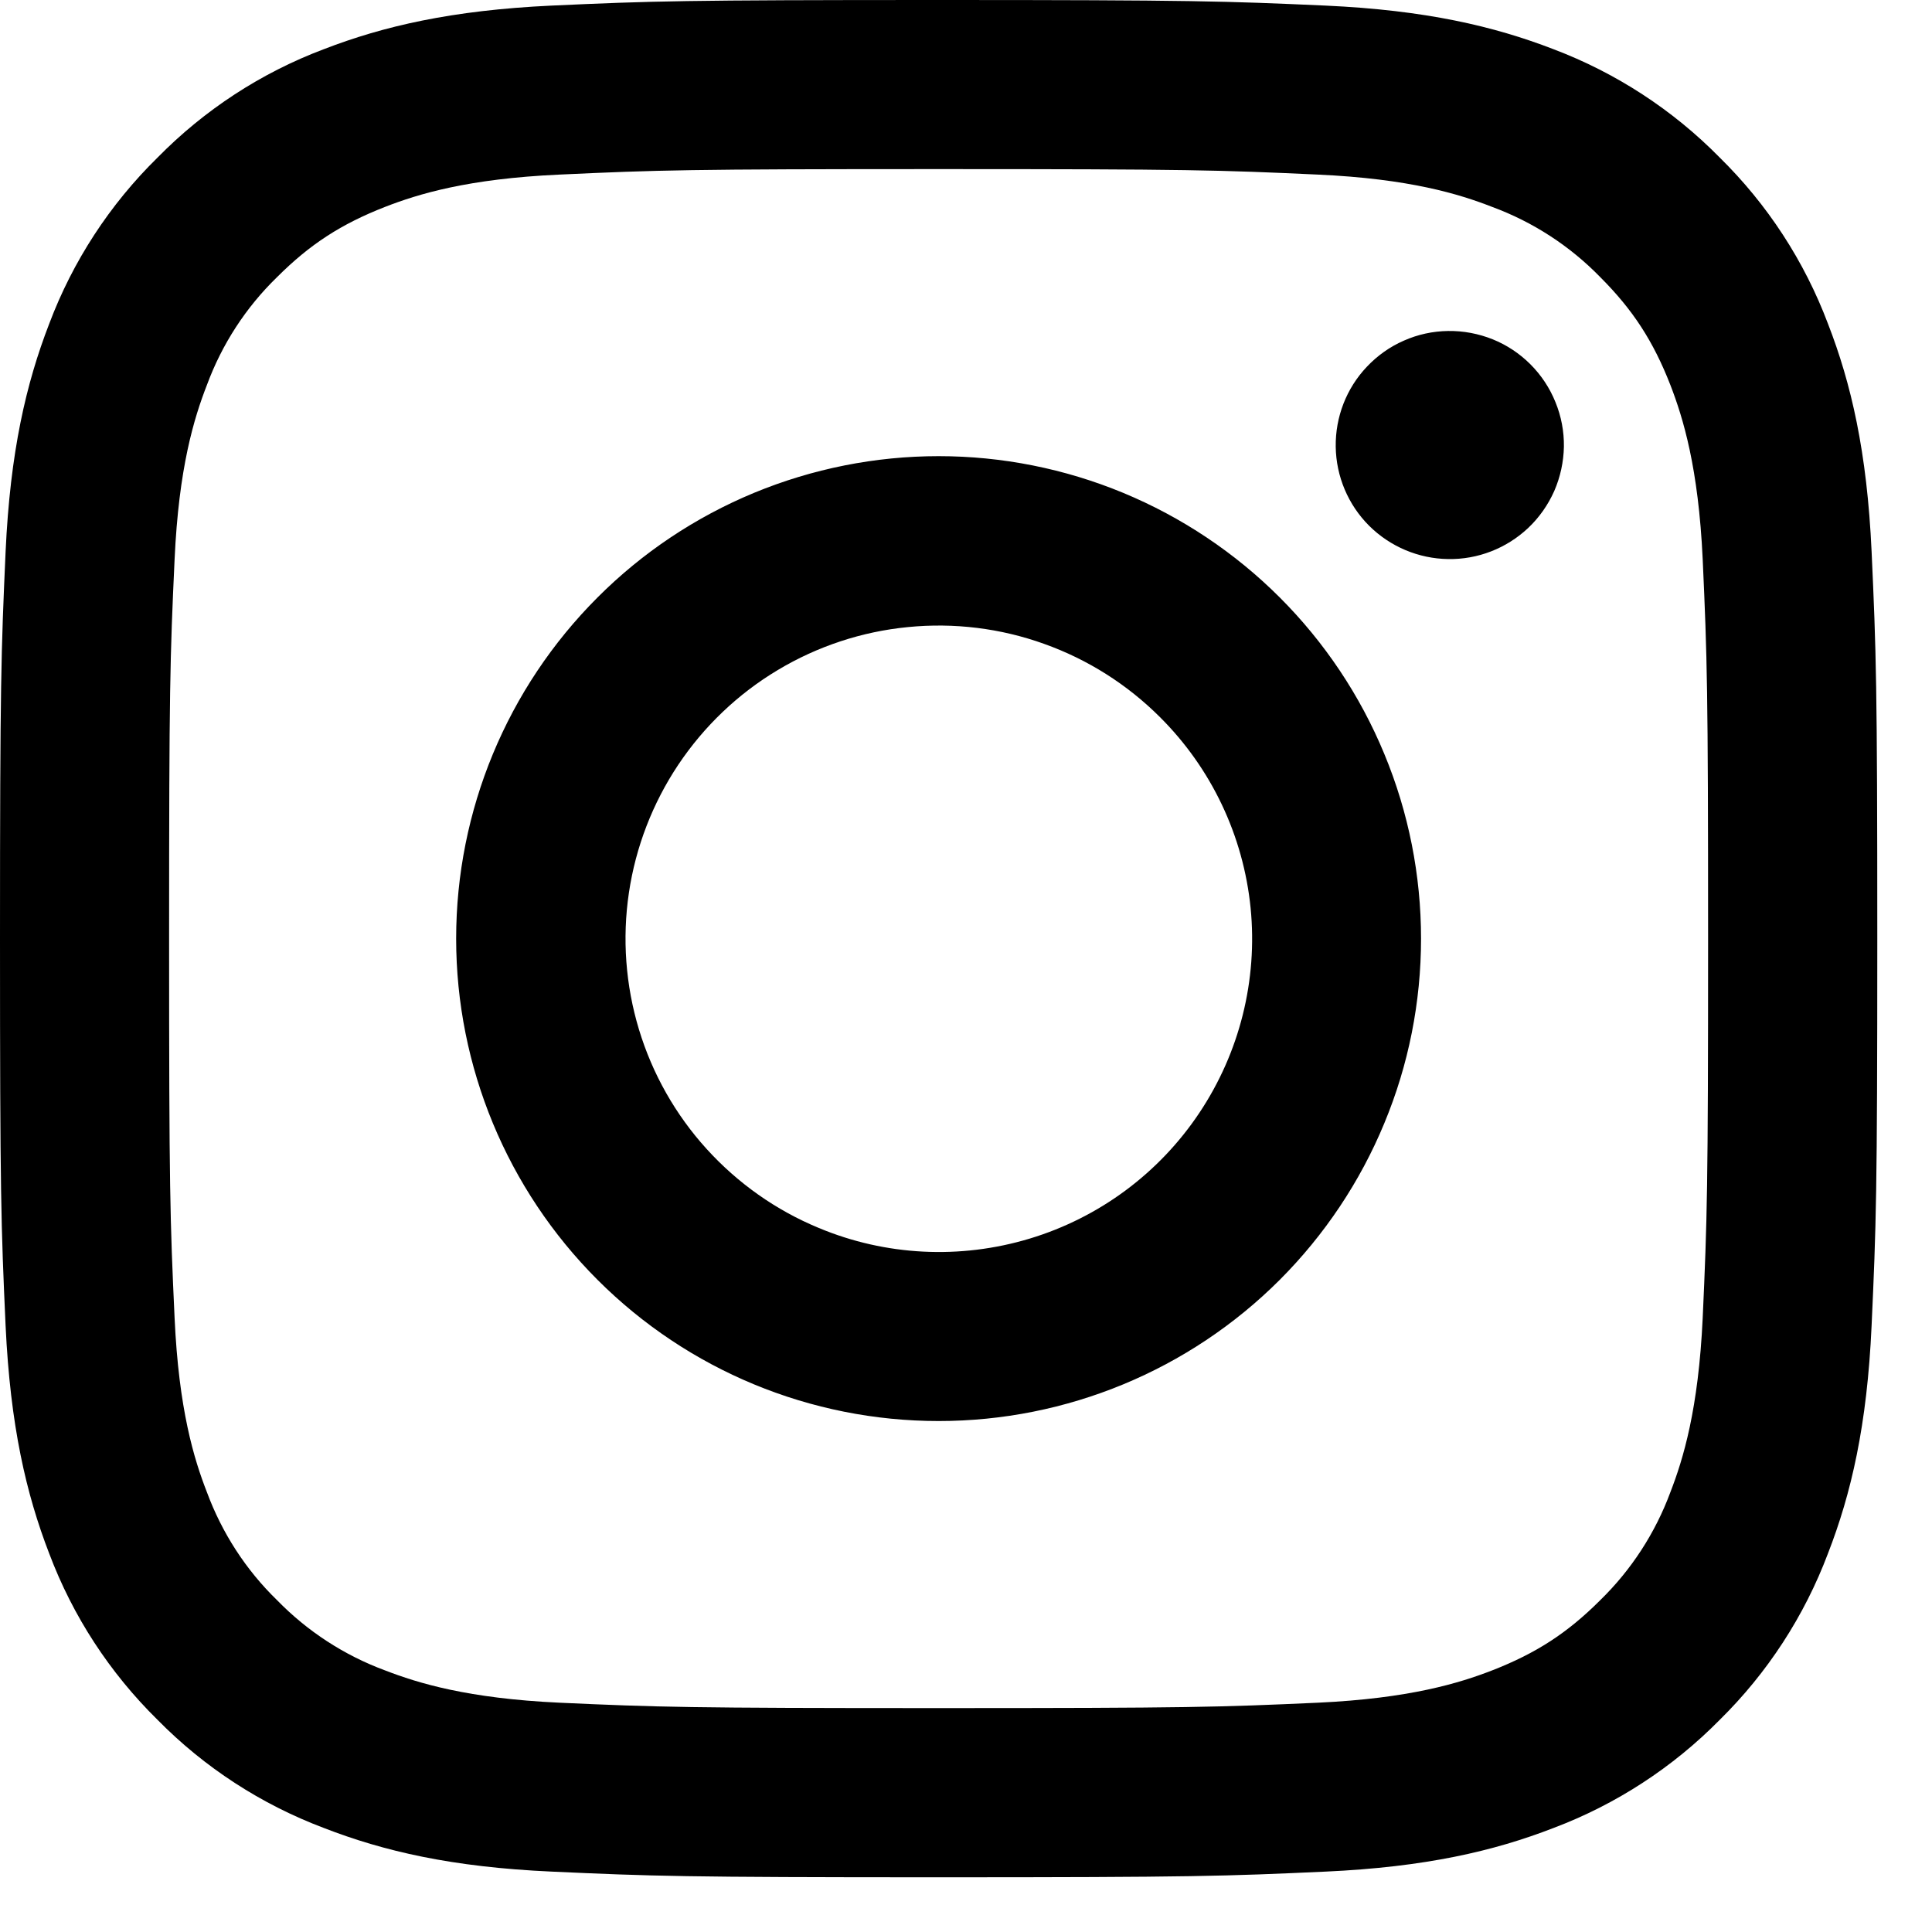
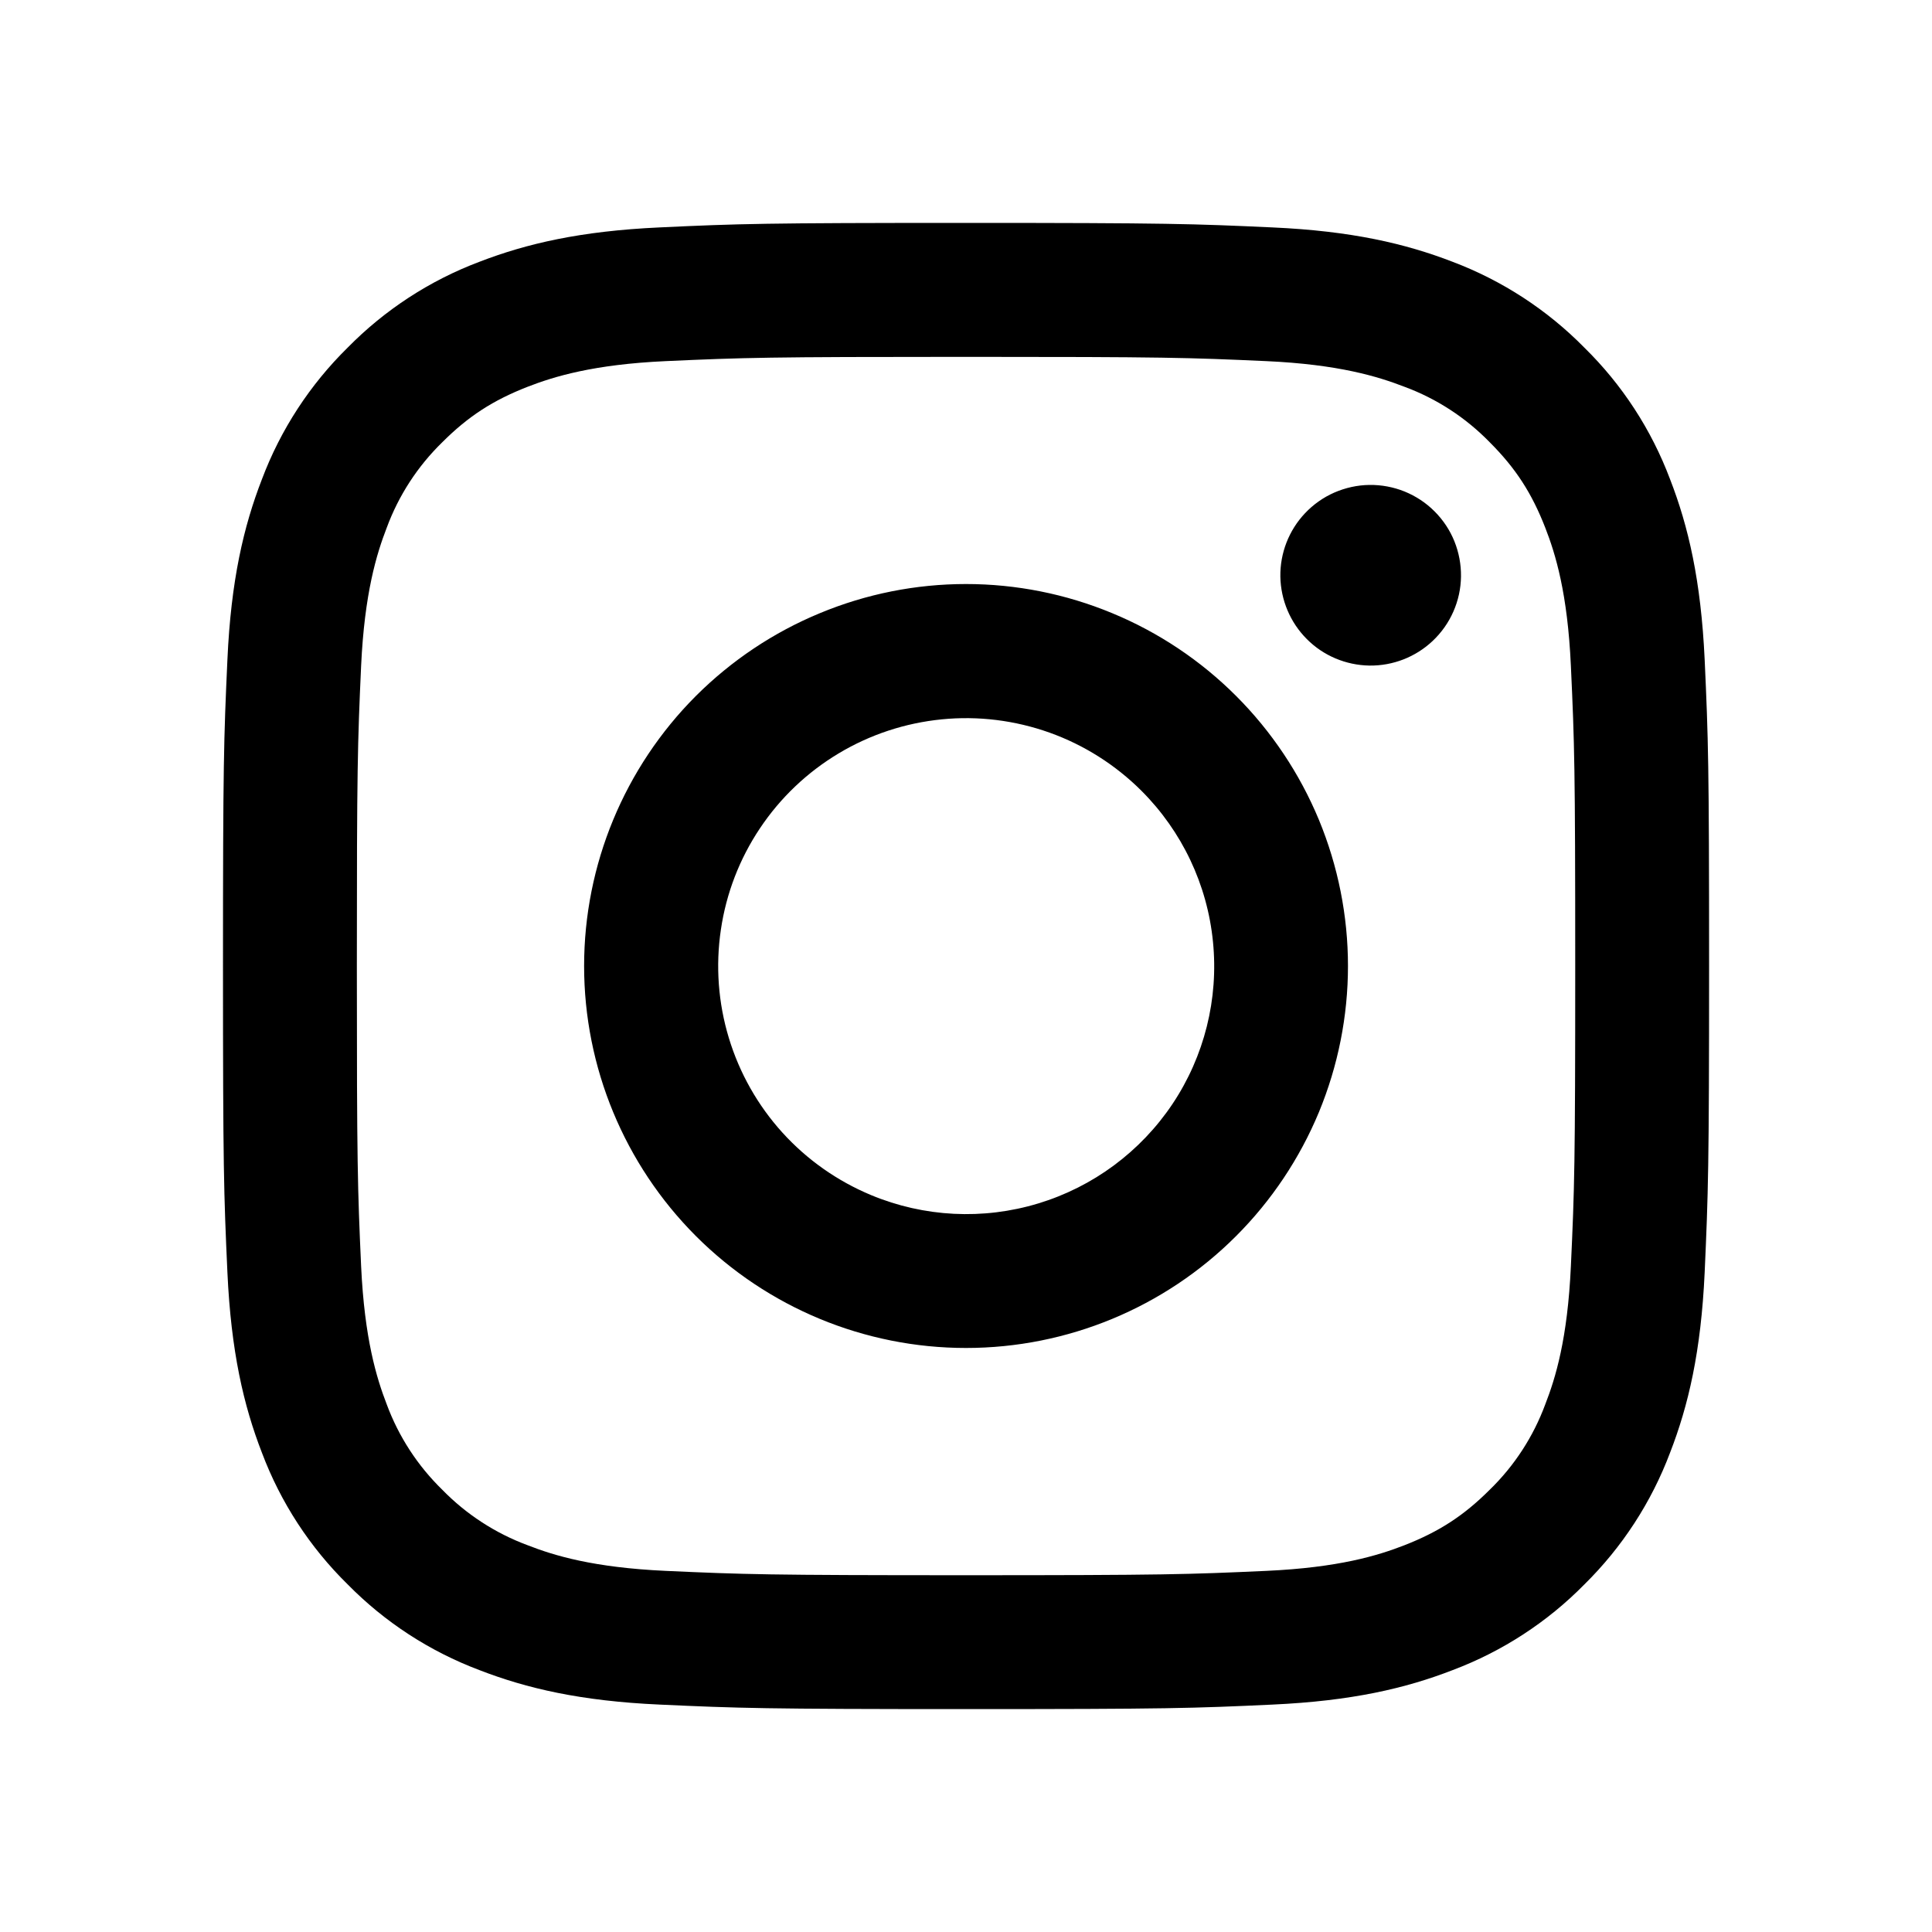
- <svg width="19" height="19" viewBox="0 0 19 19">
-   <path fill-rule="evenodd" clip-rule="evenodd" d="M5.425 0.055C6.41 0.01 6.723 0 9.231 0C11.738 0 12.052 0.011 13.036 0.055C14.019 0.1 14.69 0.257 15.278 0.484C15.893 0.717 16.451 1.08 16.913 1.55C17.382 2.011 17.745 2.568 17.977 3.184C18.205 3.771 18.361 4.443 18.406 5.424C18.451 6.41 18.462 6.724 18.462 9.231C18.462 11.738 18.451 12.052 18.406 13.036C18.362 14.018 18.205 14.69 17.977 15.277C17.745 15.893 17.382 16.451 16.913 16.913C16.451 17.382 15.893 17.745 15.278 17.977C14.69 18.205 14.019 18.361 13.037 18.406C12.052 18.451 11.738 18.462 9.231 18.462C6.723 18.462 6.41 18.451 5.425 18.406C4.443 18.362 3.772 18.205 3.185 17.977C2.569 17.745 2.01 17.382 1.549 16.913C1.079 16.451 0.716 15.894 0.484 15.278C0.257 14.69 0.101 14.019 0.055 13.037C0.01 12.051 0 11.737 0 9.231C0 6.723 0.011 6.41 0.055 5.426C0.1 4.443 0.257 3.771 0.484 3.184C0.716 2.568 1.08 2.01 1.55 1.549C2.011 1.08 2.568 0.716 3.184 0.484C3.771 0.257 4.443 0.101 5.424 0.055H5.425ZM12.961 1.717C11.987 1.672 11.695 1.663 9.231 1.663C6.766 1.663 6.474 1.672 5.501 1.717C4.6 1.758 4.112 1.908 3.786 2.035C3.356 2.203 3.048 2.402 2.725 2.725C2.418 3.023 2.183 3.385 2.035 3.786C1.908 4.112 1.758 4.6 1.717 5.501C1.672 6.474 1.663 6.766 1.663 9.231C1.663 11.695 1.672 11.987 1.717 12.961C1.758 13.861 1.908 14.35 2.035 14.675C2.183 15.075 2.418 15.439 2.725 15.737C3.023 16.043 3.386 16.279 3.786 16.427C4.112 16.553 4.6 16.703 5.501 16.745C6.474 16.789 6.765 16.798 9.231 16.798C11.696 16.798 11.987 16.789 12.961 16.745C13.861 16.703 14.35 16.553 14.675 16.427C15.106 16.259 15.414 16.06 15.737 15.737C16.043 15.439 16.279 15.075 16.427 14.675C16.553 14.35 16.703 13.861 16.745 12.961C16.789 11.987 16.798 11.695 16.798 9.231C16.798 6.766 16.789 6.474 16.745 5.501C16.703 4.6 16.553 4.112 16.427 3.786C16.259 3.356 16.06 3.048 15.737 2.725C15.439 2.419 15.076 2.183 14.675 2.035C14.35 1.908 13.861 1.758 12.961 1.717ZM8.052 12.076C8.71 12.351 9.443 12.387 10.126 12.181C10.809 11.975 11.399 11.538 11.795 10.944C12.191 10.351 12.369 9.639 12.299 8.93C12.228 8.22 11.914 7.557 11.408 7.053C11.086 6.731 10.697 6.485 10.268 6.332C9.84 6.178 9.382 6.122 8.929 6.167C8.476 6.211 8.038 6.356 7.648 6.59C7.257 6.824 6.924 7.142 6.671 7.52C6.418 7.899 6.252 8.329 6.185 8.779C6.118 9.23 6.152 9.689 6.284 10.125C6.416 10.561 6.643 10.962 6.949 11.299C7.255 11.636 7.631 11.902 8.052 12.076ZM5.876 5.876C6.316 5.435 6.839 5.086 7.415 4.847C7.991 4.609 8.608 4.486 9.231 4.486C9.854 4.486 10.471 4.609 11.046 4.847C11.622 5.086 12.145 5.435 12.586 5.876C13.026 6.316 13.376 6.839 13.614 7.415C13.853 7.991 13.975 8.608 13.975 9.231C13.975 9.854 13.853 10.471 13.614 11.046C13.376 11.622 13.026 12.145 12.586 12.586C11.696 13.476 10.489 13.975 9.231 13.975C7.972 13.975 6.766 13.476 5.876 12.586C4.986 11.696 4.486 10.489 4.486 9.231C4.486 7.972 4.986 6.766 5.876 5.876ZM15.028 5.193C15.137 5.09 15.224 4.966 15.285 4.829C15.345 4.691 15.377 4.543 15.38 4.393C15.382 4.243 15.354 4.094 15.297 3.955C15.241 3.816 15.157 3.689 15.051 3.583C14.945 3.477 14.819 3.393 14.68 3.337C14.54 3.281 14.392 3.253 14.242 3.255C14.091 3.257 13.943 3.289 13.806 3.35C13.668 3.41 13.545 3.498 13.442 3.607C13.241 3.819 13.132 4.101 13.136 4.393C13.14 4.685 13.258 4.964 13.464 5.17C13.671 5.376 13.95 5.494 14.242 5.498C14.533 5.503 14.815 5.393 15.028 5.193Z" />
+ <svg width="24" height="24" viewBox="0 0 24 24">
+   <path fill-rule="evenodd" clip-rule="evenodd" d="M8.195 2.825C9.179 2.779 9.493 2.769 12 2.769C14.508 2.769 14.822 2.78 15.805 2.825C16.789 2.869 17.46 3.026 18.047 3.253C18.662 3.486 19.22 3.849 19.682 4.319C20.152 4.78 20.514 5.337 20.746 5.953C20.974 6.54 21.13 7.212 21.176 8.194C21.221 9.18 21.231 9.493 21.231 12C21.231 14.508 21.22 14.821 21.176 15.806C21.131 16.788 20.974 17.459 20.746 18.046C20.514 18.662 20.151 19.22 19.682 19.682C19.22 20.152 18.662 20.514 18.047 20.746C17.46 20.974 16.789 21.13 15.807 21.175C14.822 21.221 14.508 21.231 12 21.231C9.493 21.231 9.179 21.22 8.195 21.175C7.213 21.131 6.542 20.974 5.954 20.746C5.338 20.514 4.78 20.151 4.319 19.682C3.849 19.221 3.486 18.663 3.254 18.047C3.026 17.46 2.87 16.788 2.825 15.806C2.78 14.82 2.77 14.507 2.77 12C2.77 9.493 2.78 9.179 2.825 8.195C2.869 7.212 3.026 6.54 3.254 5.953C3.486 5.337 3.85 4.779 4.319 4.318C4.78 3.849 5.338 3.485 5.953 3.253C6.541 3.026 7.212 2.87 8.194 2.825H8.195ZM15.73 4.486C14.757 4.442 14.465 4.433 12 4.433C9.536 4.433 9.244 4.442 8.27 4.486C7.37 4.527 6.881 4.678 6.556 4.804C6.125 4.972 5.817 5.171 5.494 5.494C5.188 5.792 4.952 6.155 4.804 6.556C4.678 6.881 4.528 7.37 4.486 8.27C4.442 9.243 4.433 9.535 4.433 12C4.433 14.465 4.442 14.757 4.486 15.73C4.528 16.631 4.678 17.119 4.804 17.445C4.952 17.845 5.188 18.208 5.494 18.506C5.792 18.812 6.156 19.048 6.556 19.196C6.881 19.323 7.37 19.473 8.27 19.514C9.244 19.558 9.535 19.568 12 19.568C14.466 19.568 14.757 19.558 15.73 19.514C16.631 19.473 17.119 19.323 17.445 19.196C17.875 19.028 18.183 18.829 18.506 18.506C18.813 18.208 19.048 17.845 19.196 17.445C19.323 17.119 19.473 16.631 19.514 15.73C19.559 14.757 19.568 14.465 19.568 12C19.568 9.535 19.559 9.243 19.514 8.27C19.473 7.37 19.323 6.881 19.196 6.556C19.028 6.125 18.829 5.817 18.506 5.494C18.208 5.188 17.846 4.952 17.445 4.804C17.119 4.678 16.631 4.527 15.73 4.486ZM10.821 14.846C11.48 15.12 12.213 15.157 12.896 14.95C13.578 14.744 14.168 14.307 14.565 13.714C14.961 13.121 15.139 12.409 15.068 11.699C14.998 10.989 14.683 10.326 14.178 9.822C13.856 9.501 13.466 9.254 13.038 9.101C12.609 8.948 12.152 8.891 11.699 8.936C11.245 8.981 10.808 9.125 10.418 9.359C10.027 9.593 9.693 9.911 9.44 10.29C9.187 10.668 9.021 11.098 8.955 11.549C8.888 11.999 8.922 12.459 9.054 12.894C9.186 13.33 9.413 13.731 9.718 14.068C10.024 14.406 10.401 14.671 10.821 14.846ZM8.645 8.645C9.086 8.205 9.609 7.855 10.185 7.617C10.76 7.378 11.377 7.255 12 7.255C12.623 7.255 13.24 7.378 13.816 7.617C14.392 7.855 14.915 8.205 15.355 8.645C15.796 9.086 16.145 9.609 16.384 10.184C16.622 10.76 16.745 11.377 16.745 12C16.745 12.623 16.622 13.24 16.384 13.816C16.145 14.391 15.796 14.914 15.355 15.355C14.466 16.245 13.259 16.745 12 16.745C10.742 16.745 9.535 16.245 8.645 15.355C7.756 14.465 7.256 13.258 7.256 12C7.256 10.742 7.756 9.535 8.645 8.645ZM17.797 7.962C17.906 7.859 17.994 7.735 18.054 7.598C18.115 7.46 18.147 7.312 18.149 7.162C18.151 7.012 18.123 6.863 18.067 6.724C18.011 6.585 17.927 6.459 17.821 6.353C17.715 6.246 17.588 6.163 17.449 6.106C17.31 6.05 17.161 6.022 17.011 6.024C16.861 6.026 16.713 6.059 16.575 6.119C16.438 6.179 16.314 6.267 16.211 6.376C16.011 6.588 15.901 6.87 15.905 7.162C15.91 7.454 16.028 7.733 16.234 7.939C16.44 8.146 16.719 8.263 17.011 8.268C17.303 8.272 17.585 8.162 17.797 7.962Z" />
</svg>
